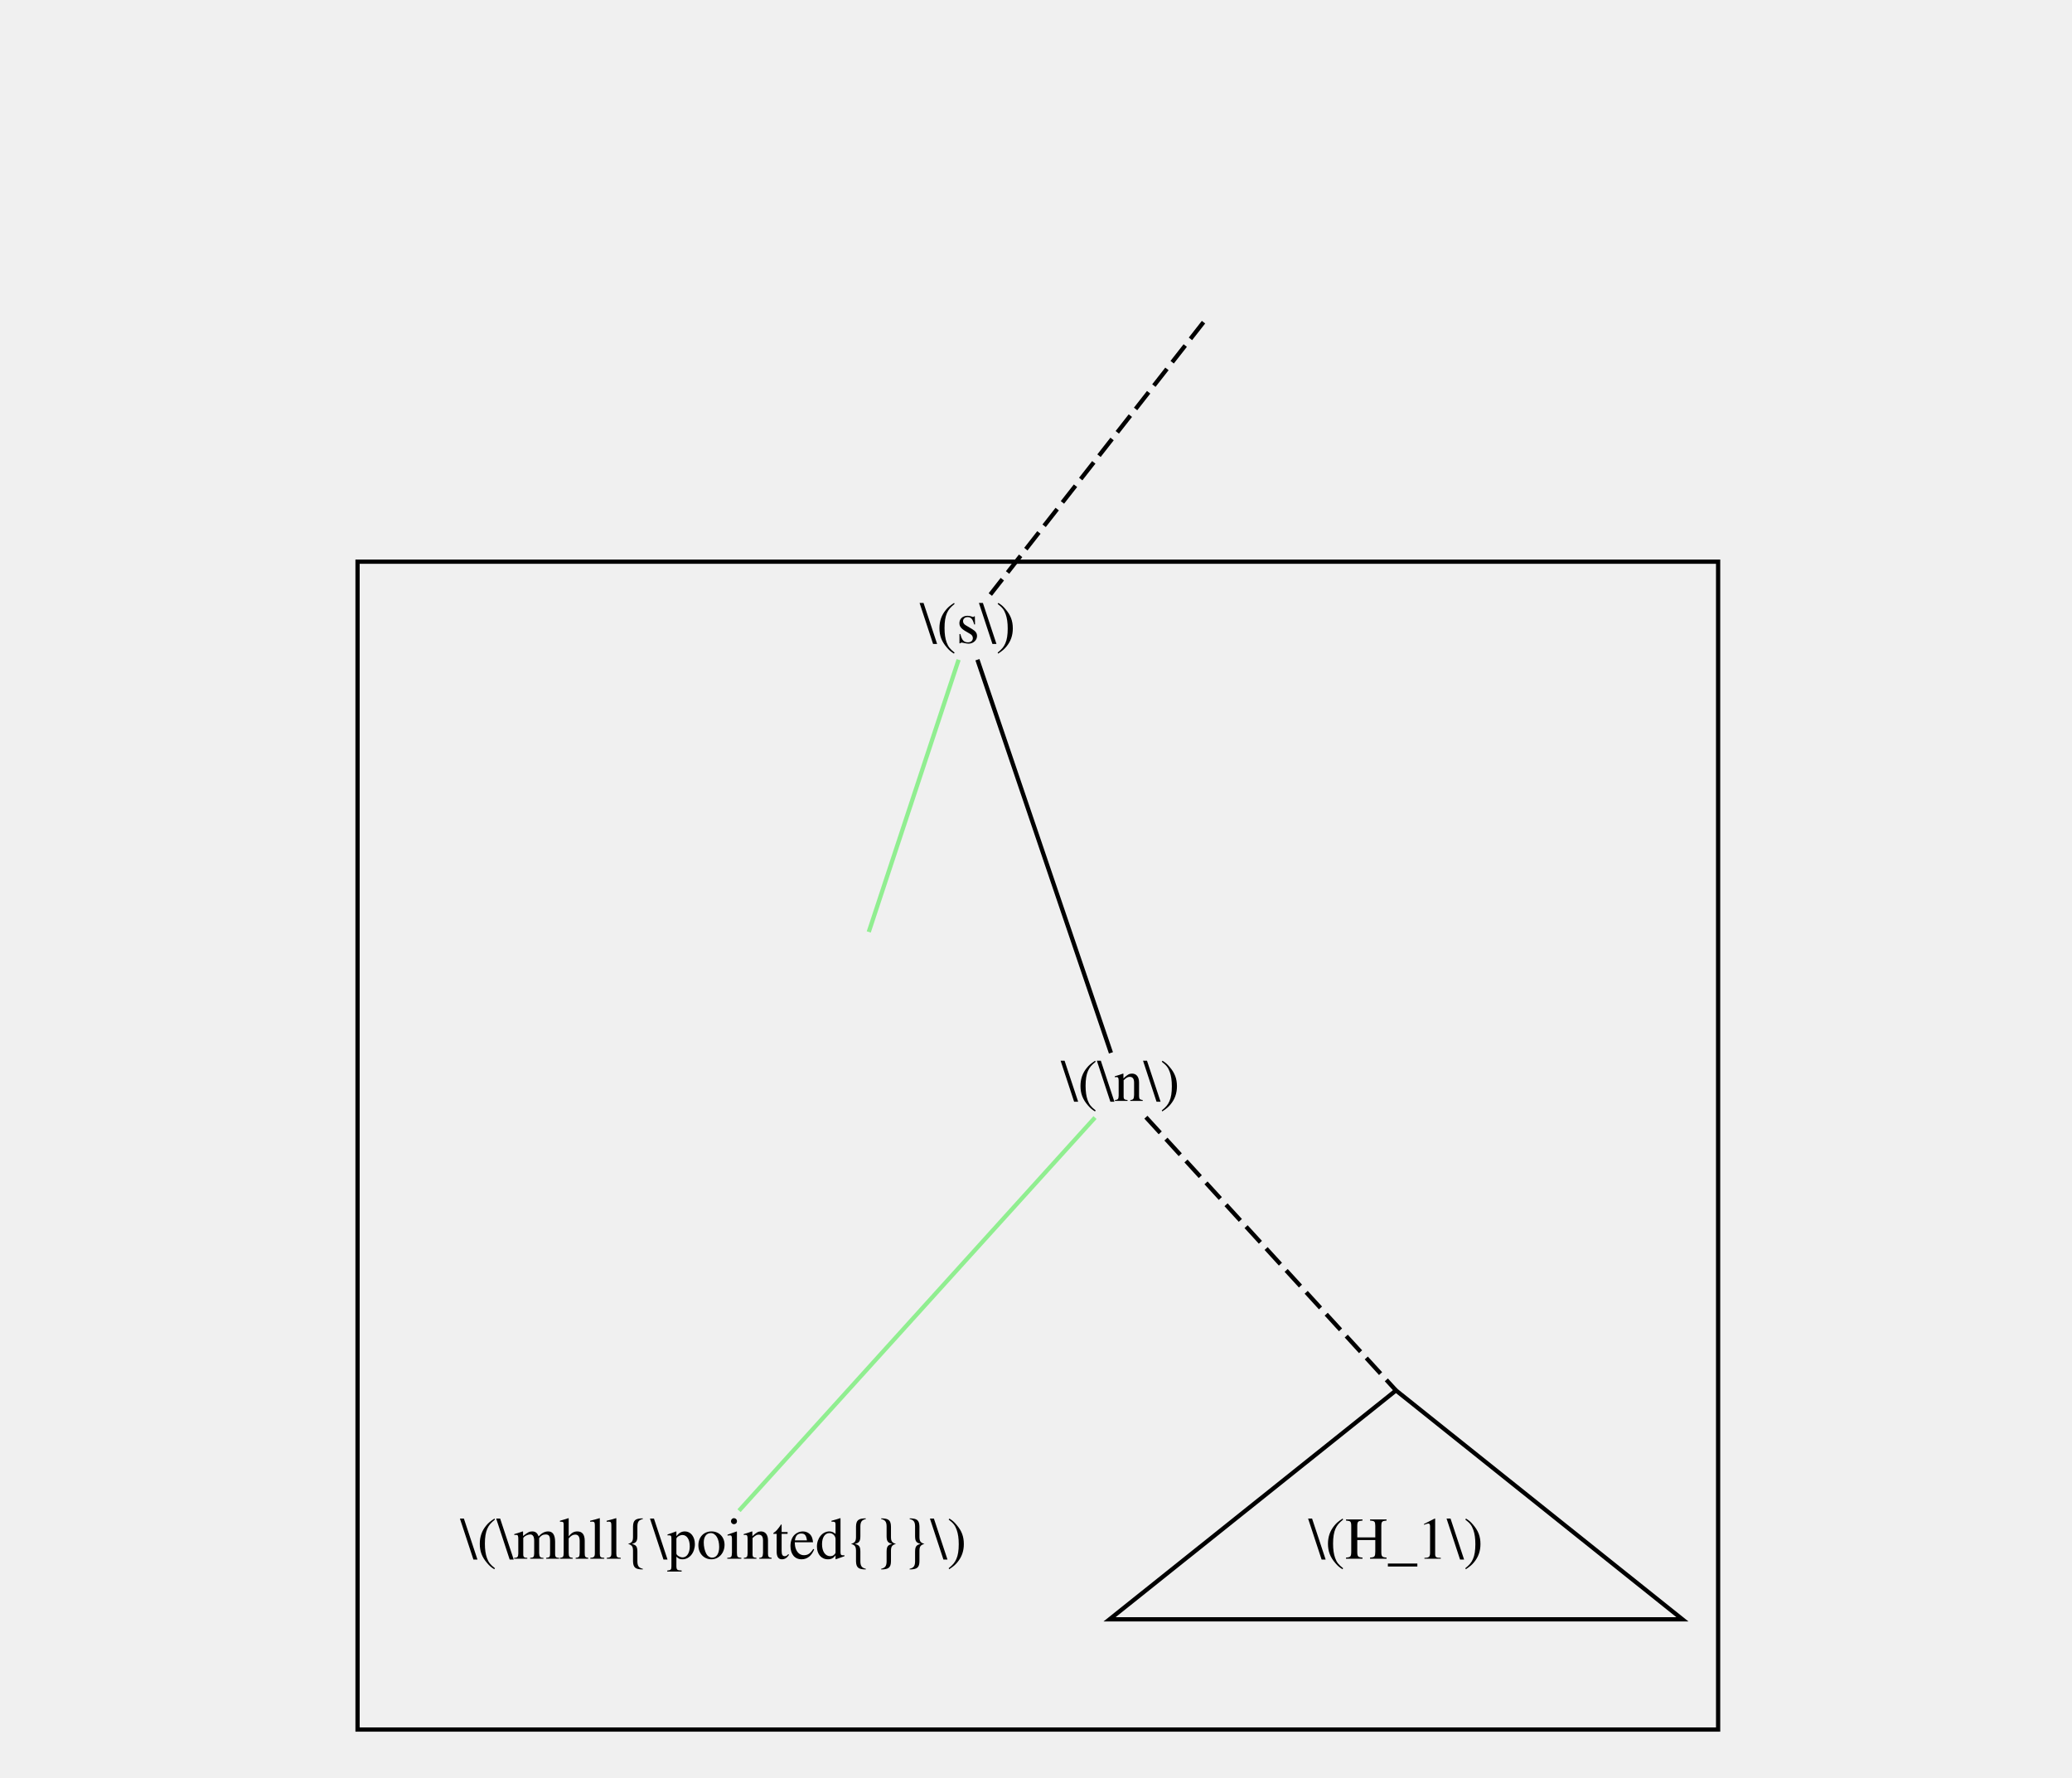
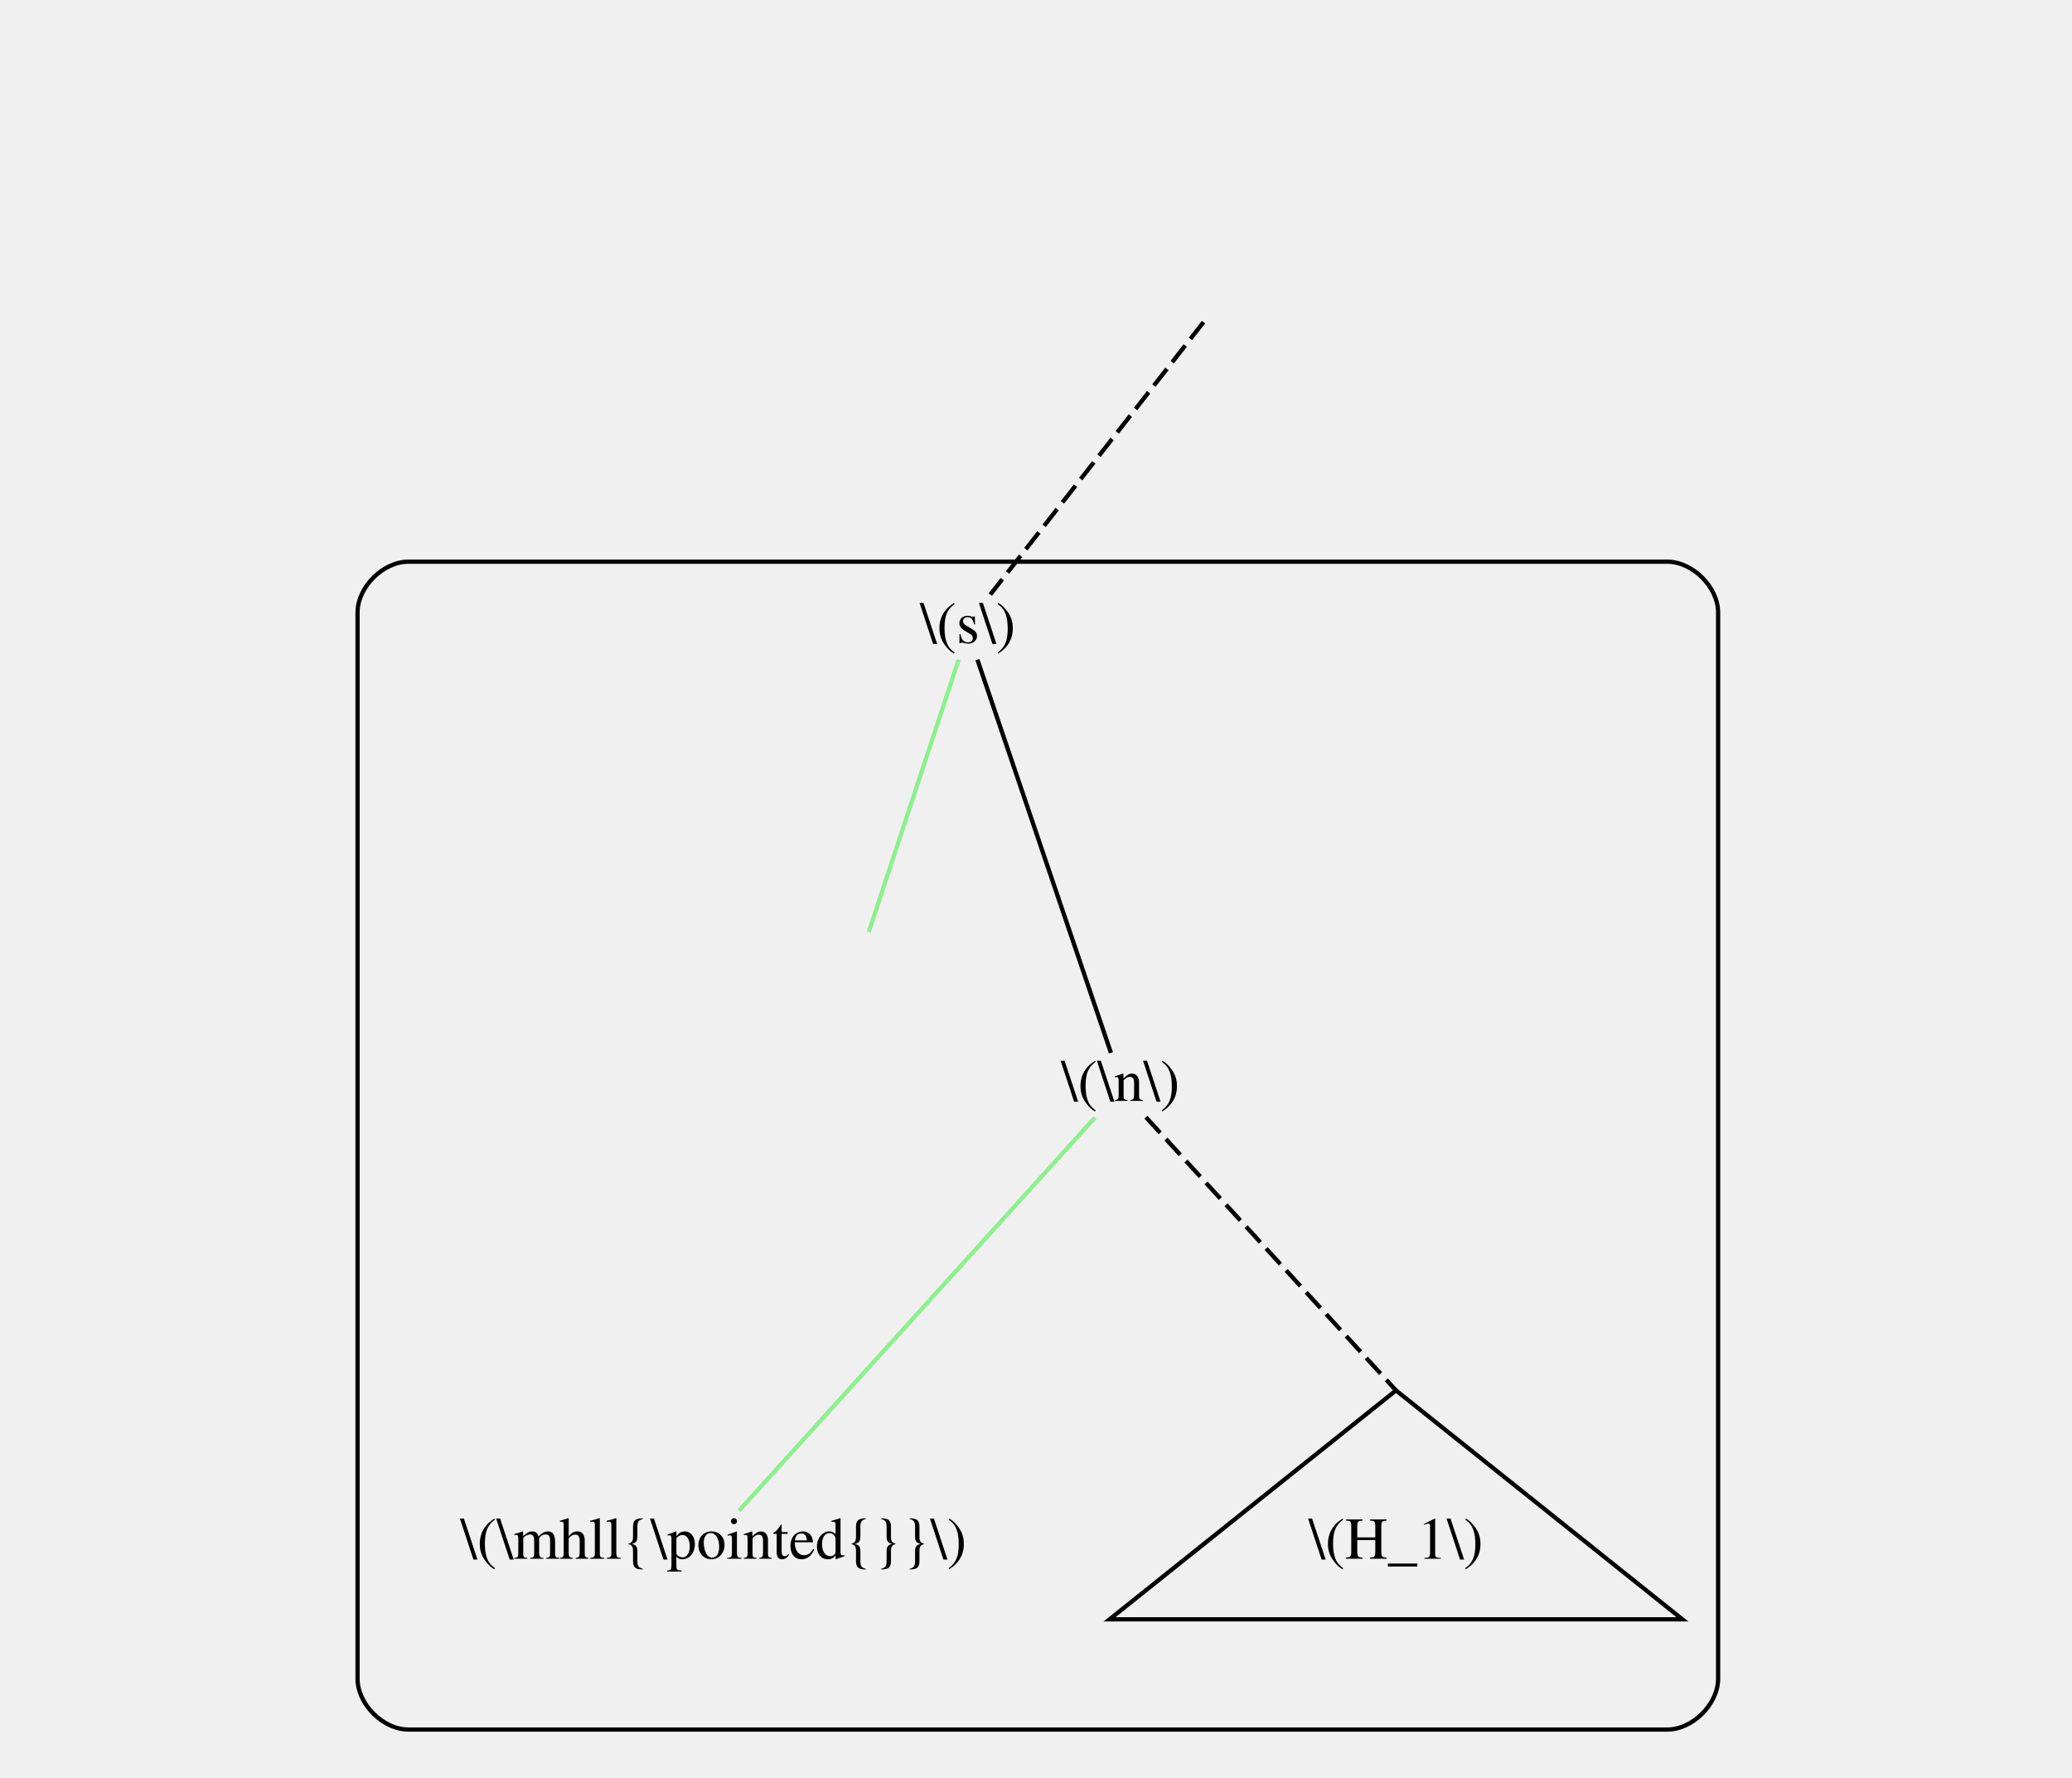
<svg xmlns="http://www.w3.org/2000/svg" width="288pt" height="247pt" viewBox="0.00 0.00 288.00 247.36">
  <g id="graph0" class="graph" transform="scale(0.59 0.59) rotate(0) translate(4 416)">
    <g id="clust1" class="cluster">
-       <polygon fill="transparent" stroke="black" points="80,-8 80,-283.5 401,-283.5 401,-8 80,-8" />
+       <path fill="#ffffff" fill-opacity="0.004" stroke="black" d="M92,-8C92,-8 389,-8 389,-8 395,-8 401,-14 401,-20 401,-20 401,-271.5 401,-271.5 401,-277.5 395,-283.5 389,-283.5 389,-283.5 92,-283.5 92,-283.5 86,-283.5 80,-277.5 80,-271.5 80,-271.5 80,-20 80,-20 80,-14 86,-8 92,-8" />
    </g>
    <g id="node1" class="node">
</g>
    <g id="node2" class="node">
</g>
    <g id="node5" class="node">
      <text text-anchor="middle" x="224" y="-264.3" font-family="Times,serif" font-size="14.00">\(s\)</text>
    </g>
    <g id="node3" class="node">
</g>
    <g id="node4" class="node">
</g>
    <g id="edge4" class="edge">
      <path fill="none" stroke="black" stroke-dasharray="5,2" d="M279.59,-340C261.46,-316.84 239.26,-288.48 229.29,-275.75" />
    </g>
    <g id="node6" class="node">
</g>
    <g id="edge5" class="edge">
      <path fill="none" stroke="lightgreen" d="M221.81,-260.37C217.64,-247.72 208.27,-219.35 200.61,-196.15" />
    </g>
    <g id="node7" class="node">
      <text text-anchor="middle" x="260" y="-156.3" font-family="Times,serif" font-size="14.00">\(\n\)</text>
    </g>
    <g id="edge6" class="edge">
      <path fill="none" stroke="black" d="M226.25,-260.37C232.72,-241.33 251.28,-186.66 257.75,-167.63" />
    </g>
    <g id="node8" class="node">
      <text text-anchor="middle" x="164" y="-48.3" font-family="Times,serif" font-size="14.00">\(\mhll{\pointed{}}\)</text>
    </g>
    <g id="edge7" class="edge">
      <path fill="none" stroke="lightgreen" d="M253.99,-152.37C236.75,-133.33 187.24,-78.66 170,-59.63" />
    </g>
    <g id="node9" class="node">
      <polygon fill="none" stroke="black" points="325,-88 257.42,-34 392.58,-34 325,-88" />
      <text text-anchor="middle" x="325" y="-48.3" font-family="Times,serif" font-size="14.00">\(H_1\)</text>
    </g>
    <g id="edge8" class="edge">
      <path fill="none" stroke="black" stroke-dasharray="5,2" d="M266,-152.45C282.09,-134.87 325,-88 325,-88" />
    </g>
  </g>
</svg>
